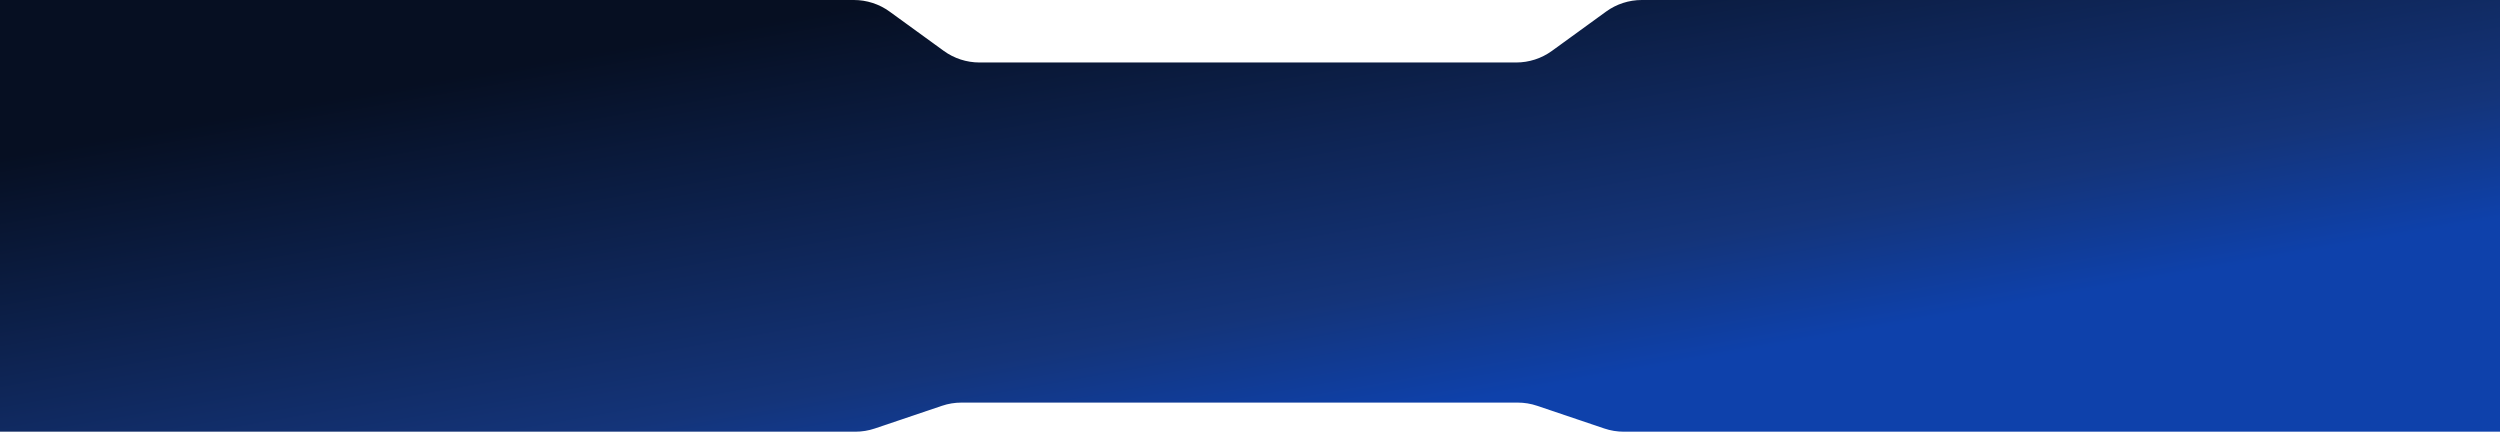
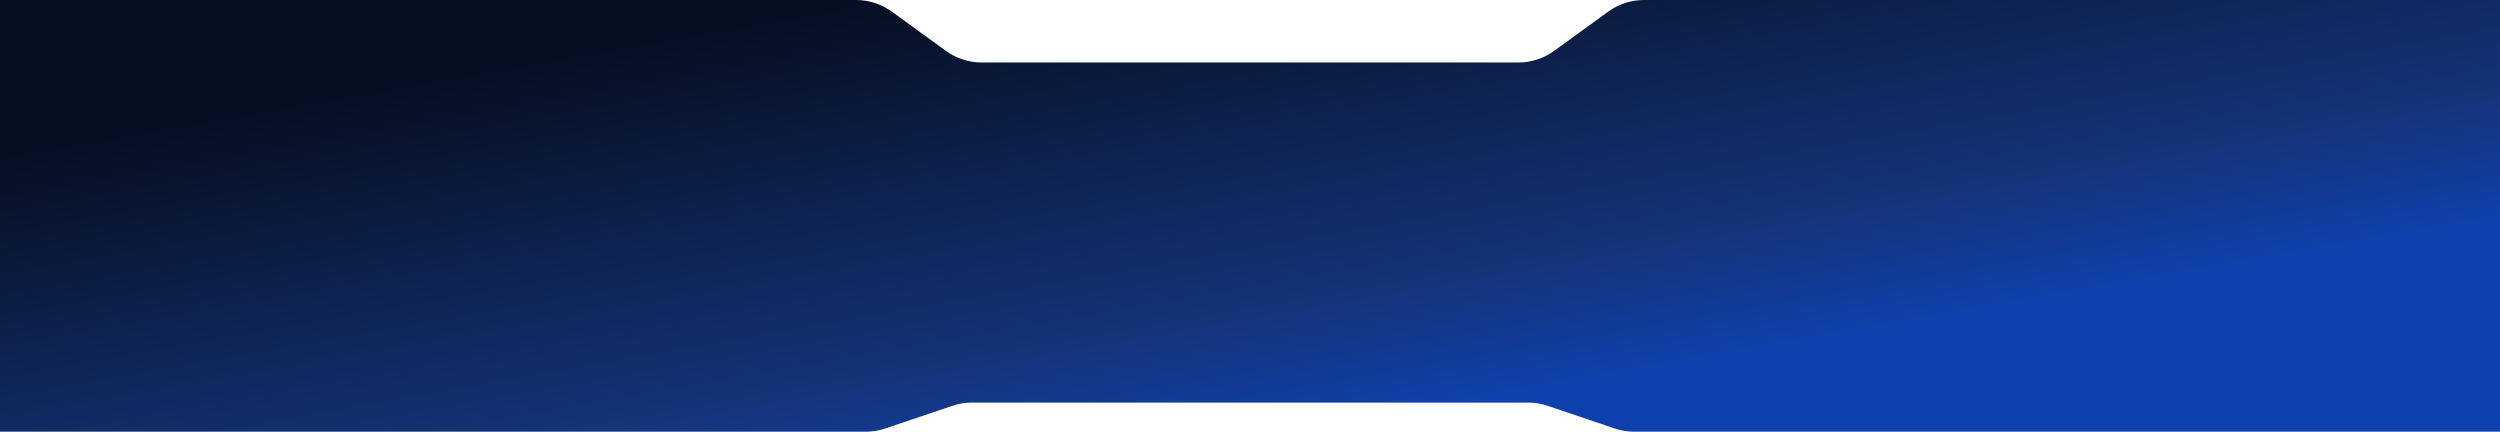
<svg xmlns="http://www.w3.org/2000/svg" width="5102.62" height="881.111" viewBox="-1500 0 5102.62 881.111" preserveAspectRatio="none">
  <defs>
    <linearGradient id="g" x1="1145.65" y1="881.111" x2="969.662" y2="-115.43" gradientUnits="userSpaceOnUse">
      <stop stop-color="#0E41AB" />
      <stop offset=".248" stop-color="#143479" />
      <stop offset="1" stop-color="#060F22" />
    </linearGradient>
  </defs>
-   <path d="M242.872 0H-1500V881.111H245.821C259.324 881.111 272.735 878.905 285.527 874.582L422.632 828.24C435.424 823.916 448.836 821.711 462.338 821.711H1597.65C1611.16 821.711 1624.57 823.916 1637.36 828.24L1774.46 874.582C1787.26 878.905 1800.67 881.111 1814.17 881.111H3602.62V0H1850.95C1824.78 0 1799.29 8.276 1778.12 23.643L1667.54 103.894C1646.36 119.261 1620.87 127.537 1594.7 127.537H499.116C472.952 127.537 447.459 119.262 426.284 103.894L315.704 23.643C294.529 8.276 269.035 0 242.872 0Z" fill="url(#g)" />
+   <path d="M 247.282 0.000 H -1500.000 V 881.111 H 267.131 C 280.634 881.111 294.045 878.905 306.837 874.582 L 443.942 828.240 C 456.734 823.916 470.146 821.711 483.648 821.711 H 1618.960 C 1632.470 821.711 1645.880 823.916 1658.670 828.240 L 1795.770 874.582 C 1808.570 878.905 1821.980 881.111 1835.480 881.111 H 3602.620 V 0.000 H 1855.360 C 1829.190 0.000 1803.700 8.276 1782.530 23.643 L 1671.950 103.894 C 1650.770 119.261 1625.280 127.537 1599.110 127.537 H 503.526 C 477.362 127.537 451.869 119.262 430.694 103.894 L 320.114 23.643 C 298.939 8.276 273.445 0.000 247.282 0.000 Z" fill="url(#g)" />
</svg>
